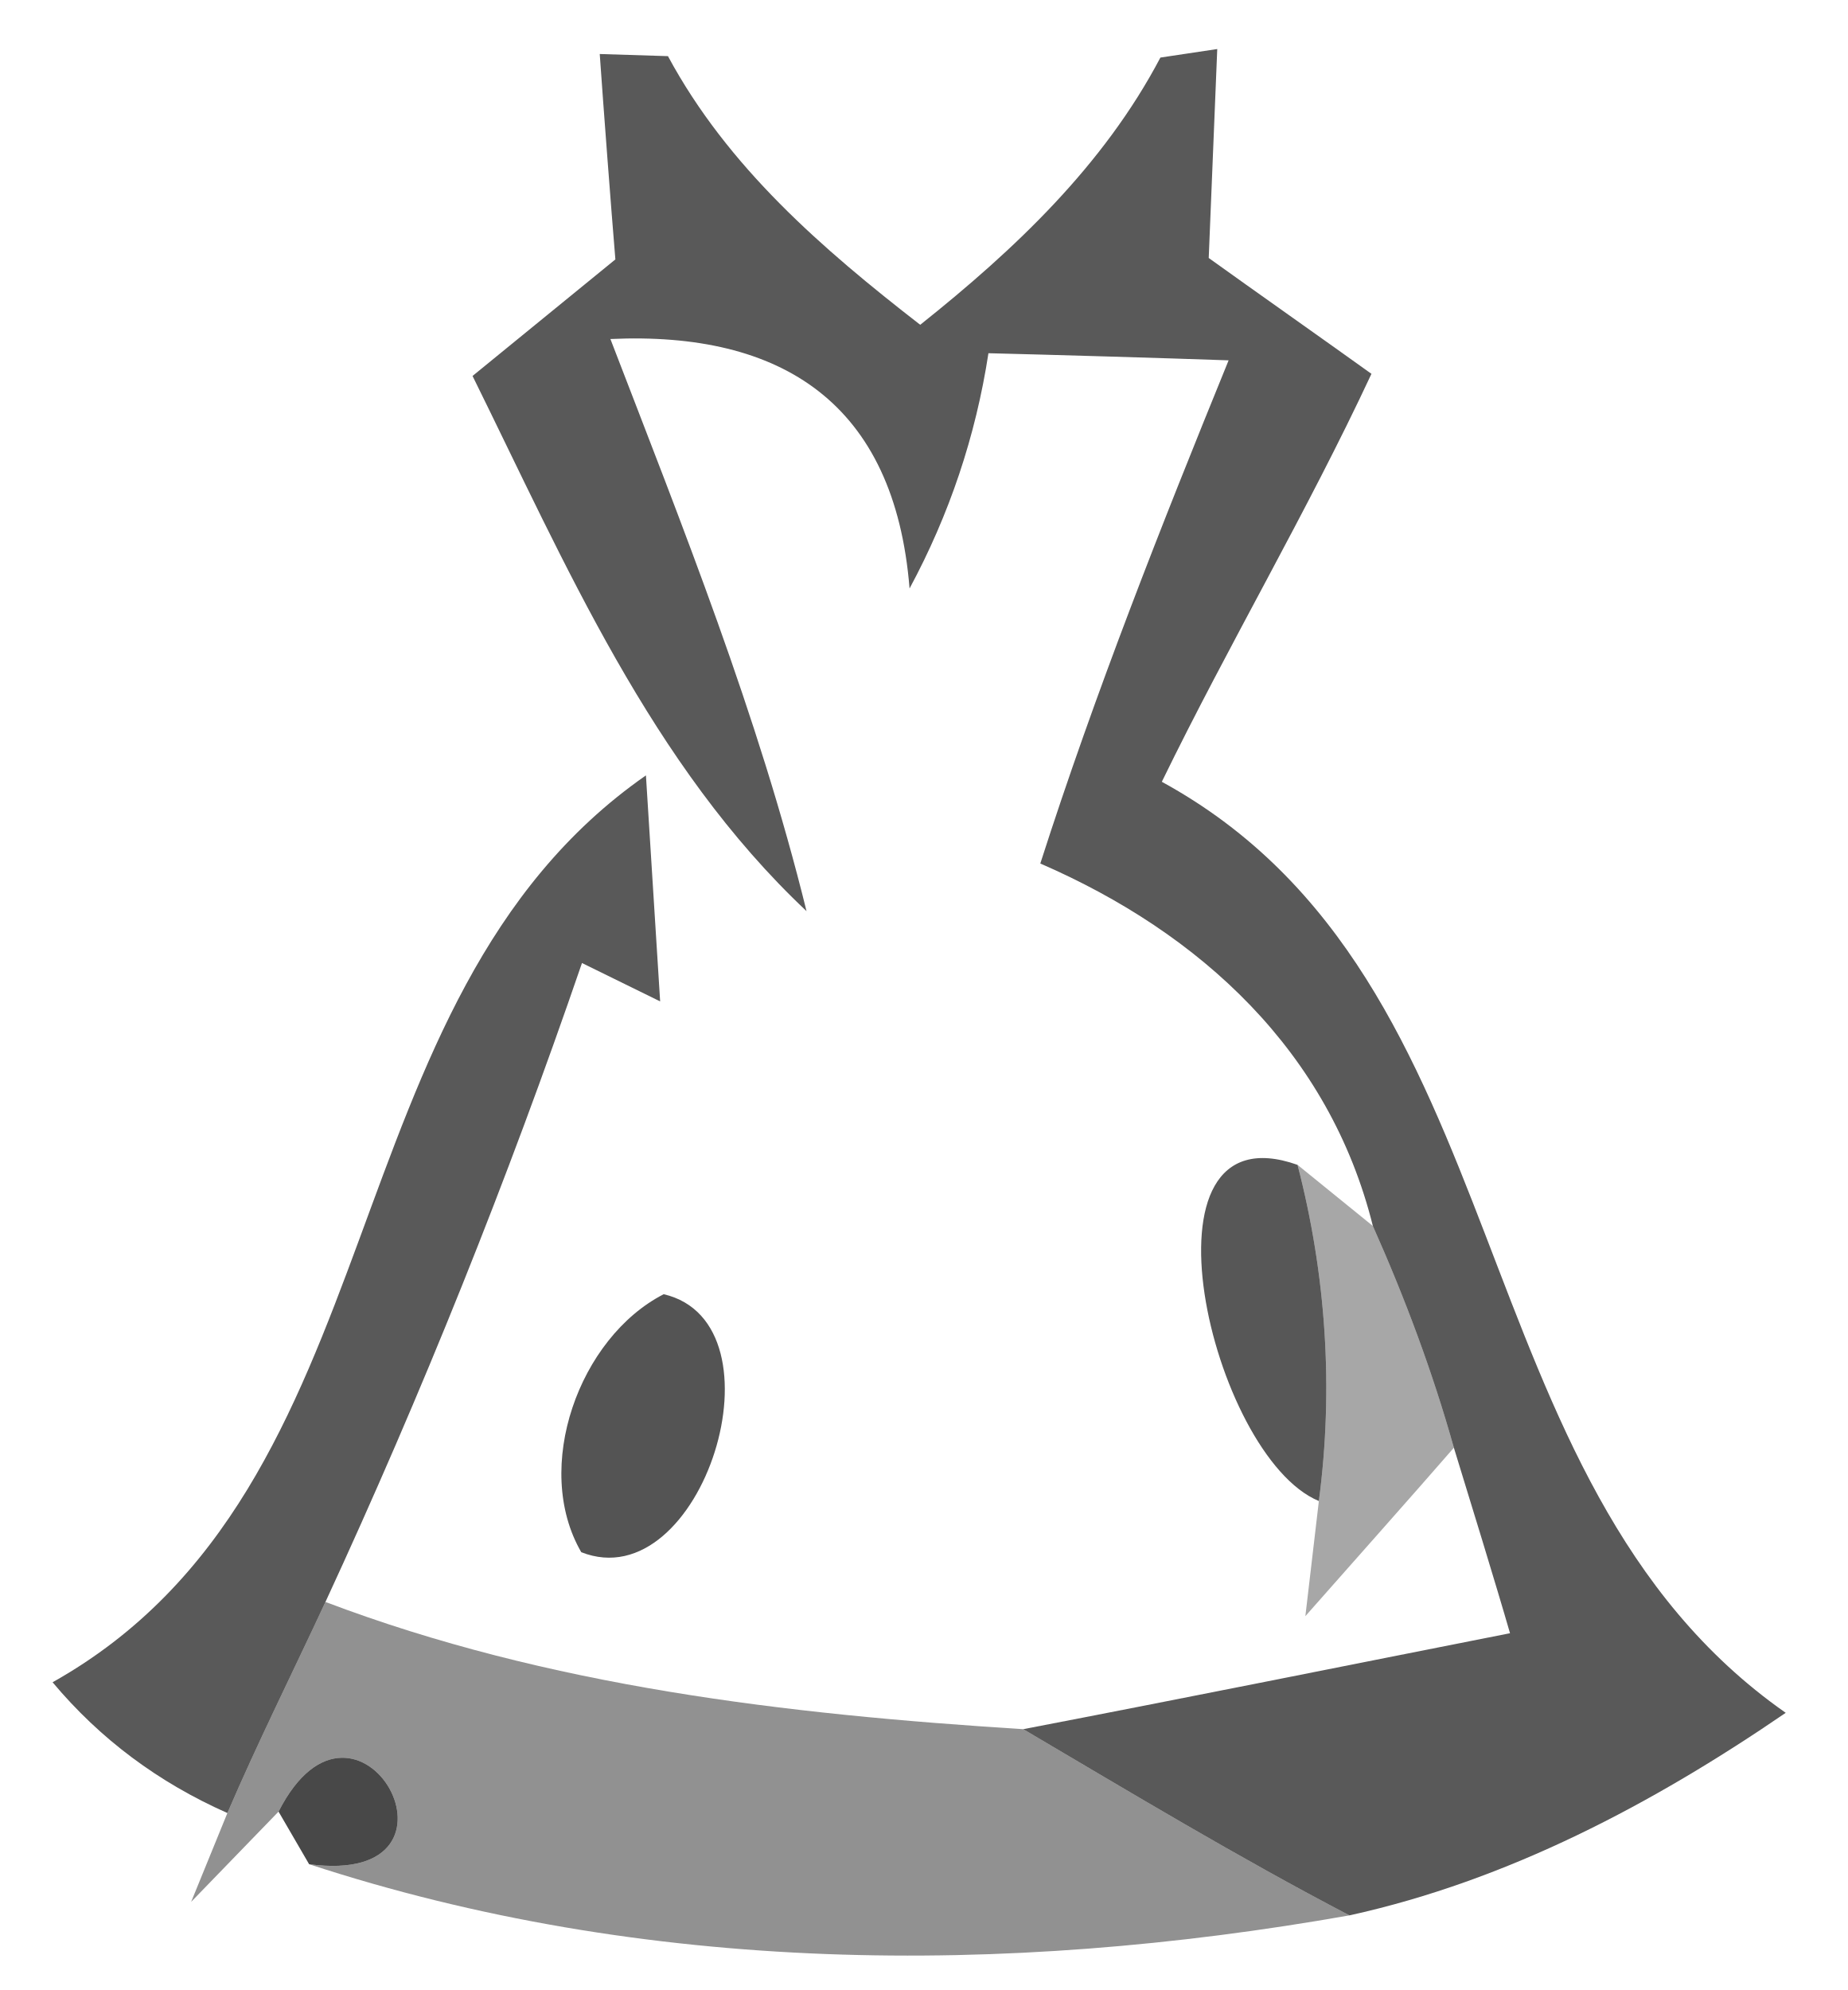
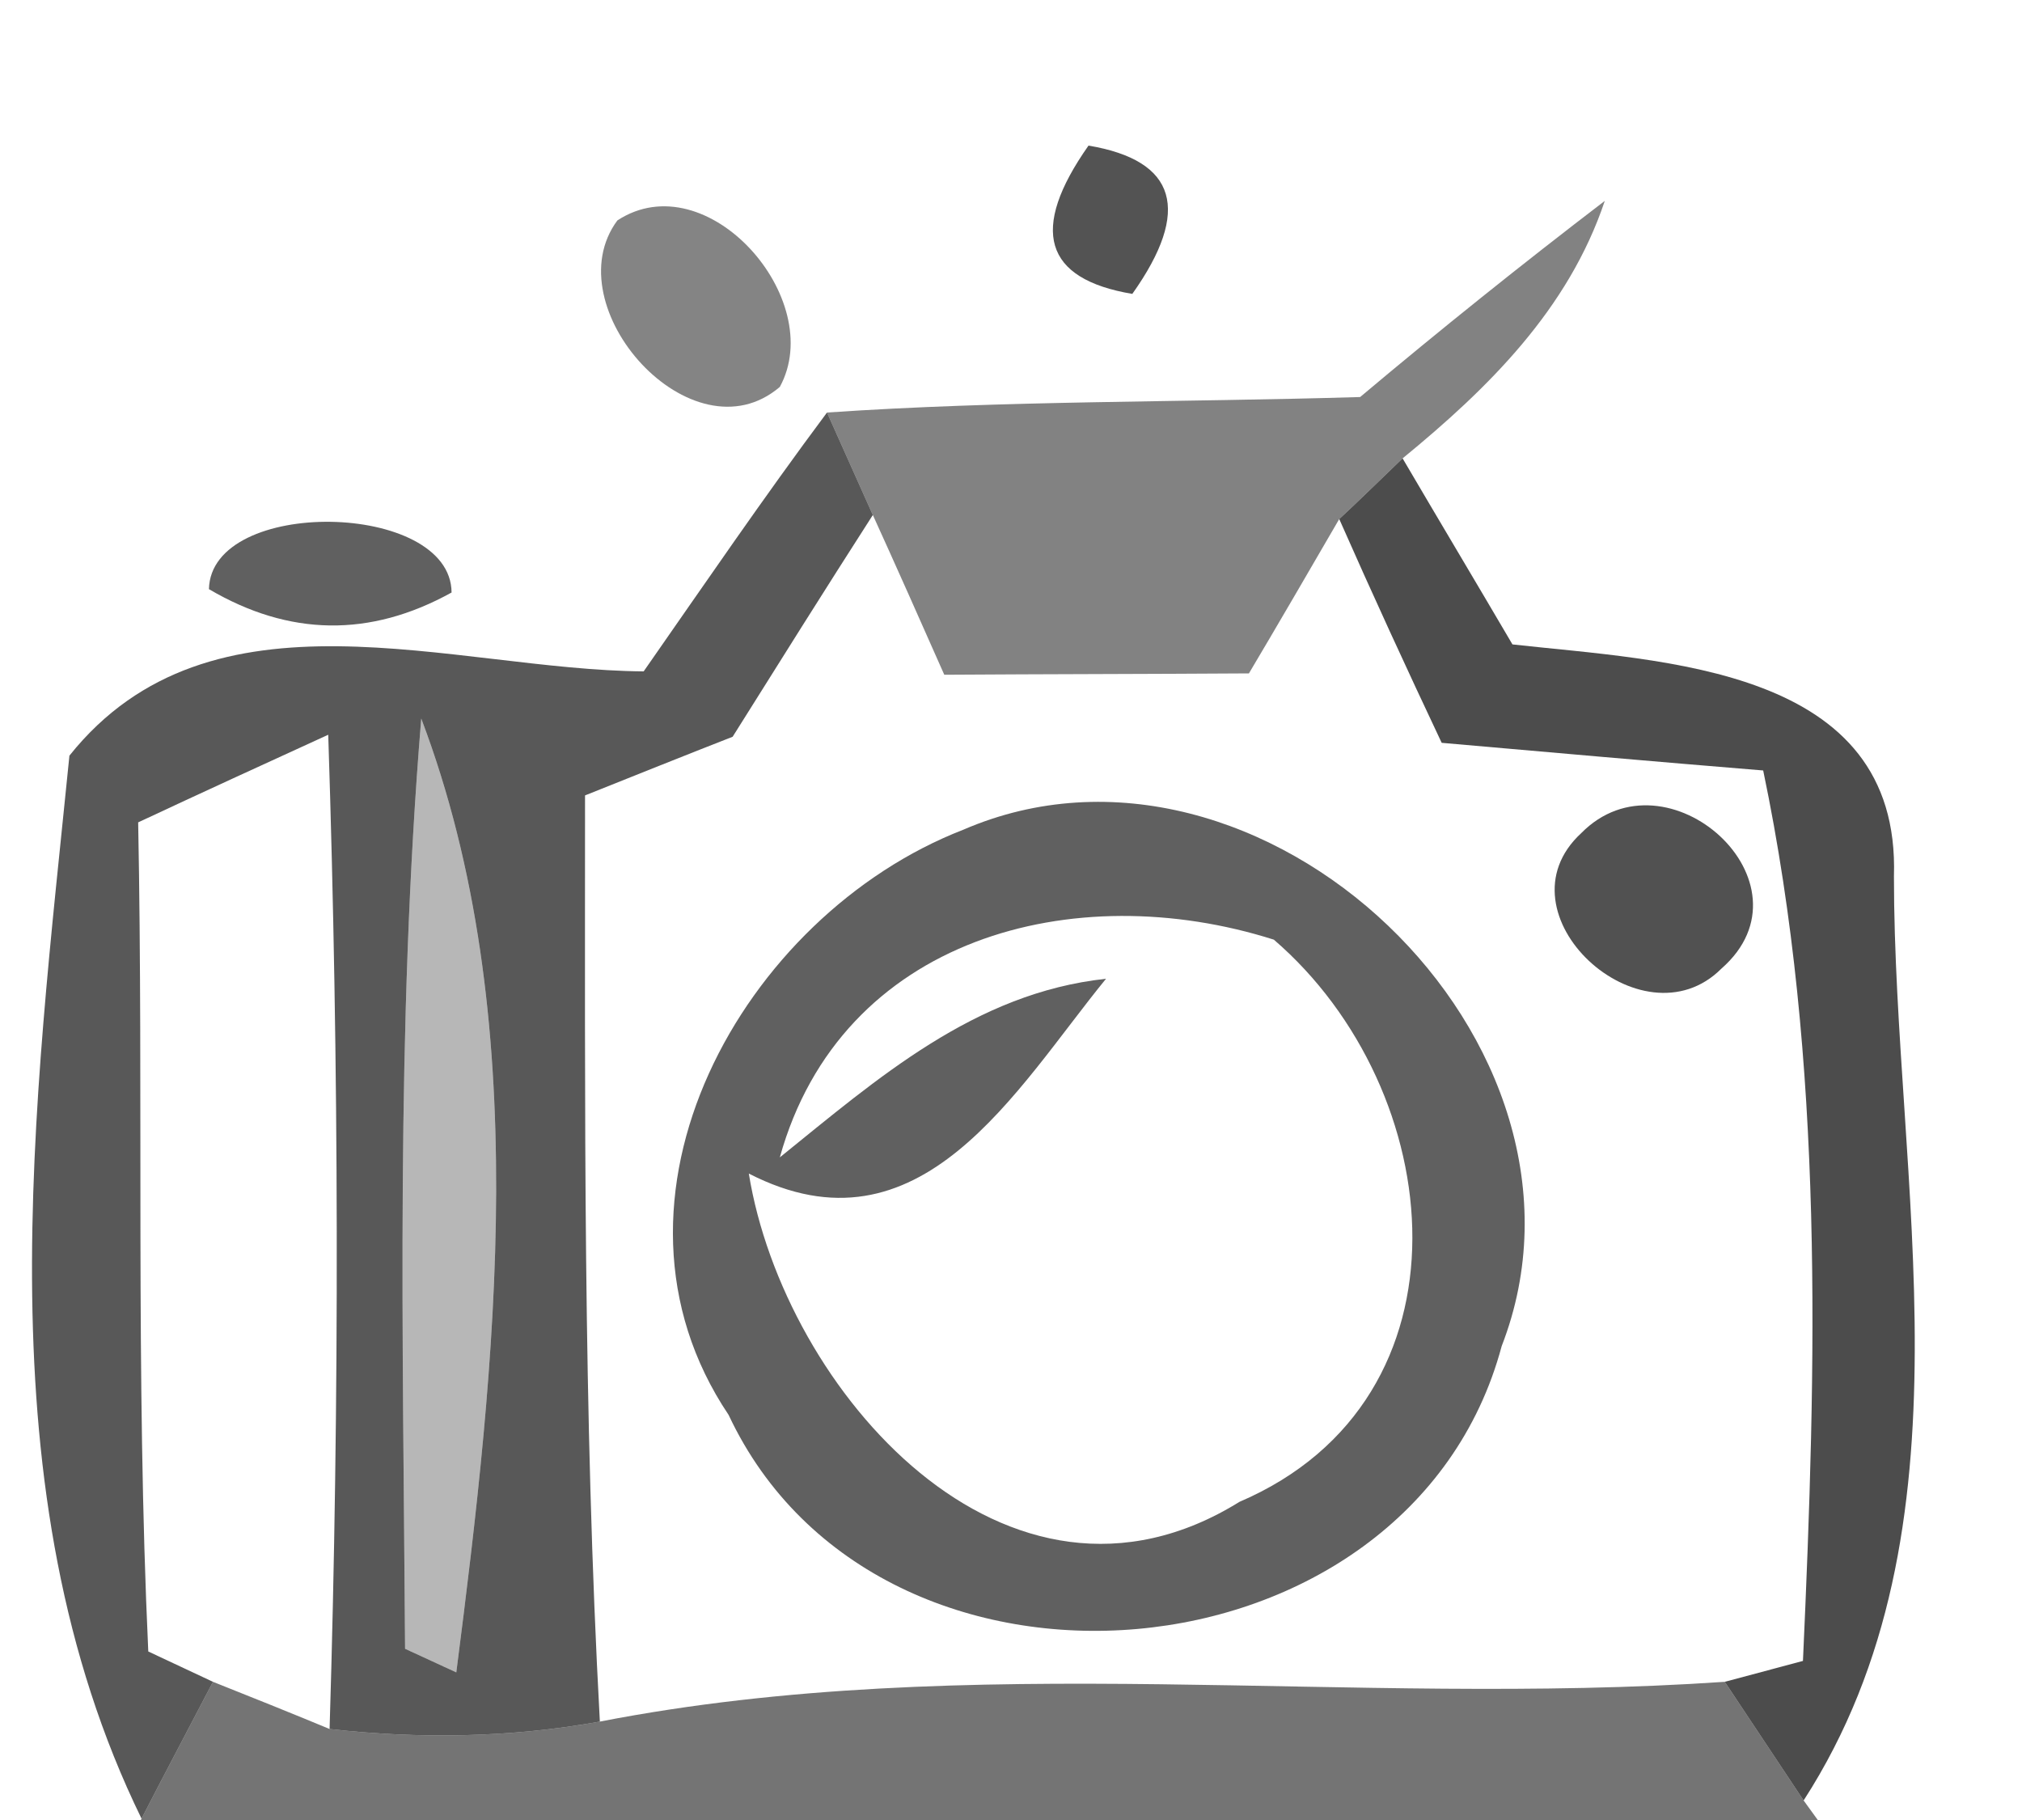
- <svg xmlns="http://www.w3.org/2000/svg" width="26pt" height="28pt" viewBox="0 0 26 28" version="1.1">
-   <g id="#212121bf">
-     <path fill="#212121" opacity="0.75" d=" M 8.44 0.76 L 9.40 0.79 C 10.24 2.35 11.57 3.50 12.95 4.57 C 14.28 3.51 15.53 2.33 16.33 0.81 L 17.13 0.69 C 17.10 1.43 17.04 2.90 17.01 3.63 C 17.58 4.04 18.73 4.85 19.30 5.26 C 18.39 7.21 17.29 9.07 16.35 11.00 C 21.47 13.80 20.44 20.82 25.13 24.10 C 23.26 25.38 21.22 26.46 18.99 26.95 C 17.42 26.13 15.91 25.22 14.40 24.33 C 16.69 23.89 18.97 23.43 21.25 22.98 C 21.06 22.32 20.66 21.02 20.46 20.37 C 20.16 19.30 19.77 18.26 19.32 17.25 C 18.71 14.80 16.90 13.13 14.64 12.15 C 15.41 9.75 16.34 7.40 17.29 5.07 C 16.44 5.04 14.75 4.99 13.91 4.97 C 13.73 6.14 13.36 7.24 12.80 8.28 C 12.59 5.67 11.00 4.66 8.59 4.77 C 9.61 7.42 10.67 10.06 11.35 12.82 C 9.16 10.76 7.96 7.94 6.65 5.29 C 7.15 4.88 8.16 4.06 8.66 3.65 C 8.60 2.93 8.49 1.48 8.44 0.76 Z" />
+ <svg xmlns="http://www.w3.org/2000/svg" width="30pt" height="27pt" viewBox="0 0 30 27" version="1.1">
+   <g id="#282828cc">
+     <path fill="#282828" opacity="0.80" d=" M 16.15 2.16 C 17.46 2.38 17.68 3.12 16.80 4.36 C 15.49 4.14 15.27 3.41 16.15 2.16 Z" />
  </g>
-   <g id="#212121be">
-     <path fill="#212121" opacity="0.75" d=" M 0.74 23.67 C 5.66 20.91 4.54 14.08 9.09 10.91 C 9.14 11.71 9.24 13.29 9.29 14.09 L 8.19 13.55 C 7.14 16.61 5.94 19.60 4.58 22.54 C 4.12 23.53 3.63 24.51 3.20 25.51 C 2.23 25.08 1.41 24.47 0.74 23.67 Z" />
+   <g id="#1c1c1c8a">
+     <path fill="#1c1c1c" opacity="0.54" d=" M 9.16 3.27 C 10.49 2.40 12.28 4.44 11.57 5.74 C 10.27 6.85 8.21 4.55 9.16 3.27 Z" />
  </g>
-   <g id="#282828e6">
-     <path fill="#282828" opacity="0.90" d=" M 8.36 15.35 C 8.68 15.67 8.68 15.67 8.36 15.35 Z" />
+   <g id="#1c1c1c8b">
+     <path fill="#1c1c1c" opacity="0.55" d=" M 20.18 5.89 C 21.37 4.89 22.58 3.92 23.81 2.98 C 23.27 4.59 22.08 5.76 20.81 6.80 C 20.57 7.03 20.11 7.48 19.87 7.70 C 19.54 8.27 18.87 9.42 18.53 9.99 C 17.02 10.00 15.52 10.00 14.01 10.01 C 13.75 9.42 13.22 8.23 12.95 7.64 C 12.78 7.26 12.44 6.50 12.27 6.12 C 14.90 5.94 17.54 5.97 20.18 5.89 Z" />
  </g>
-   <g id="#222222c3">
-     <path fill="#222222" opacity="0.76" d=" M 18.56 21.12 C 17.04 20.49 15.89 15.55 18.26 16.39 C 18.66 17.93 18.77 19.53 18.56 21.12 Z" />
+   <g id="#272727c5">
+     <path fill="#272727" opacity="0.77" d=" M 9.55 9.96 C 10.45 8.67 11.33 7.38 12.27 6.12 C 12.44 6.50 12.78 7.26 12.95 7.64 C 12.25 8.73 11.56 9.83 10.87 10.93 C 10.33 11.14 9.23 11.58 8.68 11.80 C 8.68 16.38 8.65 20.97 8.90 25.54 C 7.57 25.78 6.22 25.80 4.89 25.65 C 5.04 20.73 5.03 15.81 4.87 10.90 C 3.93 11.33 2.99 11.76 2.05 12.20 C 2.13 16.30 2.01 20.40 2.20 24.50 L 3.16 24.95 C 2.90 25.45 2.36 26.47 2.10 26.98 C -0.28 22.11 0.51 16.40 1.03 11.21 C 3.14 8.57 6.71 9.94 9.55 9.96 M 6.25 10.66 C 5.87 15.25 5.98 19.86 6.01 24.46 C 6.20 24.55 6.58 24.72 6.77 24.81 C 7.36 20.22 7.93 15.09 6.25 10.66 Z" />
  </g>
-   <g id="#1010105e">
-     <path fill="#101010" opacity="0.37" d=" M 18.26 16.39 L 19.32 17.25 C 19.77 18.26 20.16 19.30 20.46 20.37 C 19.94 20.97 18.89 22.15 18.37 22.74 L 18.56 21.12 C 18.77 19.53 18.66 17.93 18.26 16.39 Z" />
+   <g id="#2b2b2bd7">
+     <path fill="#2b2b2b" opacity="0.84" d=" M 19.87 7.70 C 20.11 7.48 20.57 7.03 20.81 6.80 C 21.35 7.72 21.90 8.64 22.44 9.56 C 24.68 9.81 28.20 9.89 28.10 13.00 C 28.10 17.53 29.37 22.67 26.76 26.71 C 26.47 26.27 25.88 25.39 25.59 24.95 L 26.75 24.64 C 26.95 20.24 27.07 15.78 26.16 11.43 C 24.57 11.30 22.98 11.16 21.39 11.02 C 20.87 9.92 20.36 8.81 19.87 7.70 Z" />
  </g>
-   <g id="#222222c5">
-     <path fill="#222222" opacity="0.77" d=" M 9.34 18.21 C 11.10 18.62 9.88 22.51 8.18 21.84 C 7.49 20.65 8.15 18.82 9.34 18.21 Z" />
+   <g id="#252525bb">
+     <path fill="#252525" opacity="0.73" d=" M 3.10 8.74 C 3.13 7.37 6.69 7.43 6.70 8.79 C 5.49 9.46 4.29 9.44 3.10 8.74 Z" />
+     <path fill="#252525" opacity="0.73" d=" M 14.29 12.31 C 18.70 10.40 24.03 15.46 22.28 19.97 C 20.92 25.05 13.04 25.74 10.81 20.99 C 8.66 17.79 11.02 13.58 14.29 12.31 M 11.57 17.17 C 13.02 16.00 14.46 14.73 16.41 14.52 C 15.07 16.16 13.66 18.72 11.11 17.41 C 11.63 20.62 14.94 24.42 18.39 22.28 C 21.96 20.75 21.49 16.17 18.90 13.94 C 15.94 13.00 12.48 13.90 11.57 17.17 Z" />
  </g>
-   <g id="#15151577">
-     <path fill="#151515" opacity="0.47" d=" M 3.20 25.51 C 3.63 24.51 4.12 23.53 4.58 22.54 C 7.72 23.73 11.06 24.12 14.40 24.33 C 15.91 25.22 17.42 26.13 18.99 26.95 C 14.12 27.81 9.08 27.78 4.35 26.23 C 6.83 26.56 5.03 23.31 3.92 25.49 L 2.69 26.76 L 3.20 25.51 Z" />
+   <g id="#0f0f0f4d">
+     <path fill="#0f0f0f" opacity="0.30" d=" M 6.25 10.66 C 7.93 15.09 7.36 20.22 6.77 24.81 C 6.58 24.72 6.20 24.55 6.01 24.46 C 5.98 19.86 5.87 15.25 6.25 10.66 Z" />
  </g>
-   <g id="#262626d7">
-     <path fill="#262626" opacity="0.84" d=" M 3.92 25.49 C 5.03 23.31 6.83 26.56 4.35 26.23 L 3.92 25.49 Z" />
+   <g id="#292929cf">
+     <path fill="#292929" opacity="0.81" d=" M 23.46 12.36 C 24.73 11.07 26.99 13.10 25.54 14.37 C 24.36 15.55 22.17 13.55 23.46 12.36 Z" />
+   </g>
+   <g id="#1f1f1f9e">
+     <path fill="#1f1f1f" opacity="0.62" d=" M 3.16 24.95 C 3.59 25.12 4.46 25.47 4.89 25.65 C 6.22 25.80 7.57 25.78 8.90 25.54 C 14.41 24.47 20.03 25.33 25.59 24.95 C 25.88 25.39 26.47 26.27 26.76 26.71 L 26.97 27.00 L 2.09 27.00 L 2.10 26.98 C 2.36 26.47 2.90 25.45 3.16 24.95 Z" />
  </g>
</svg>
